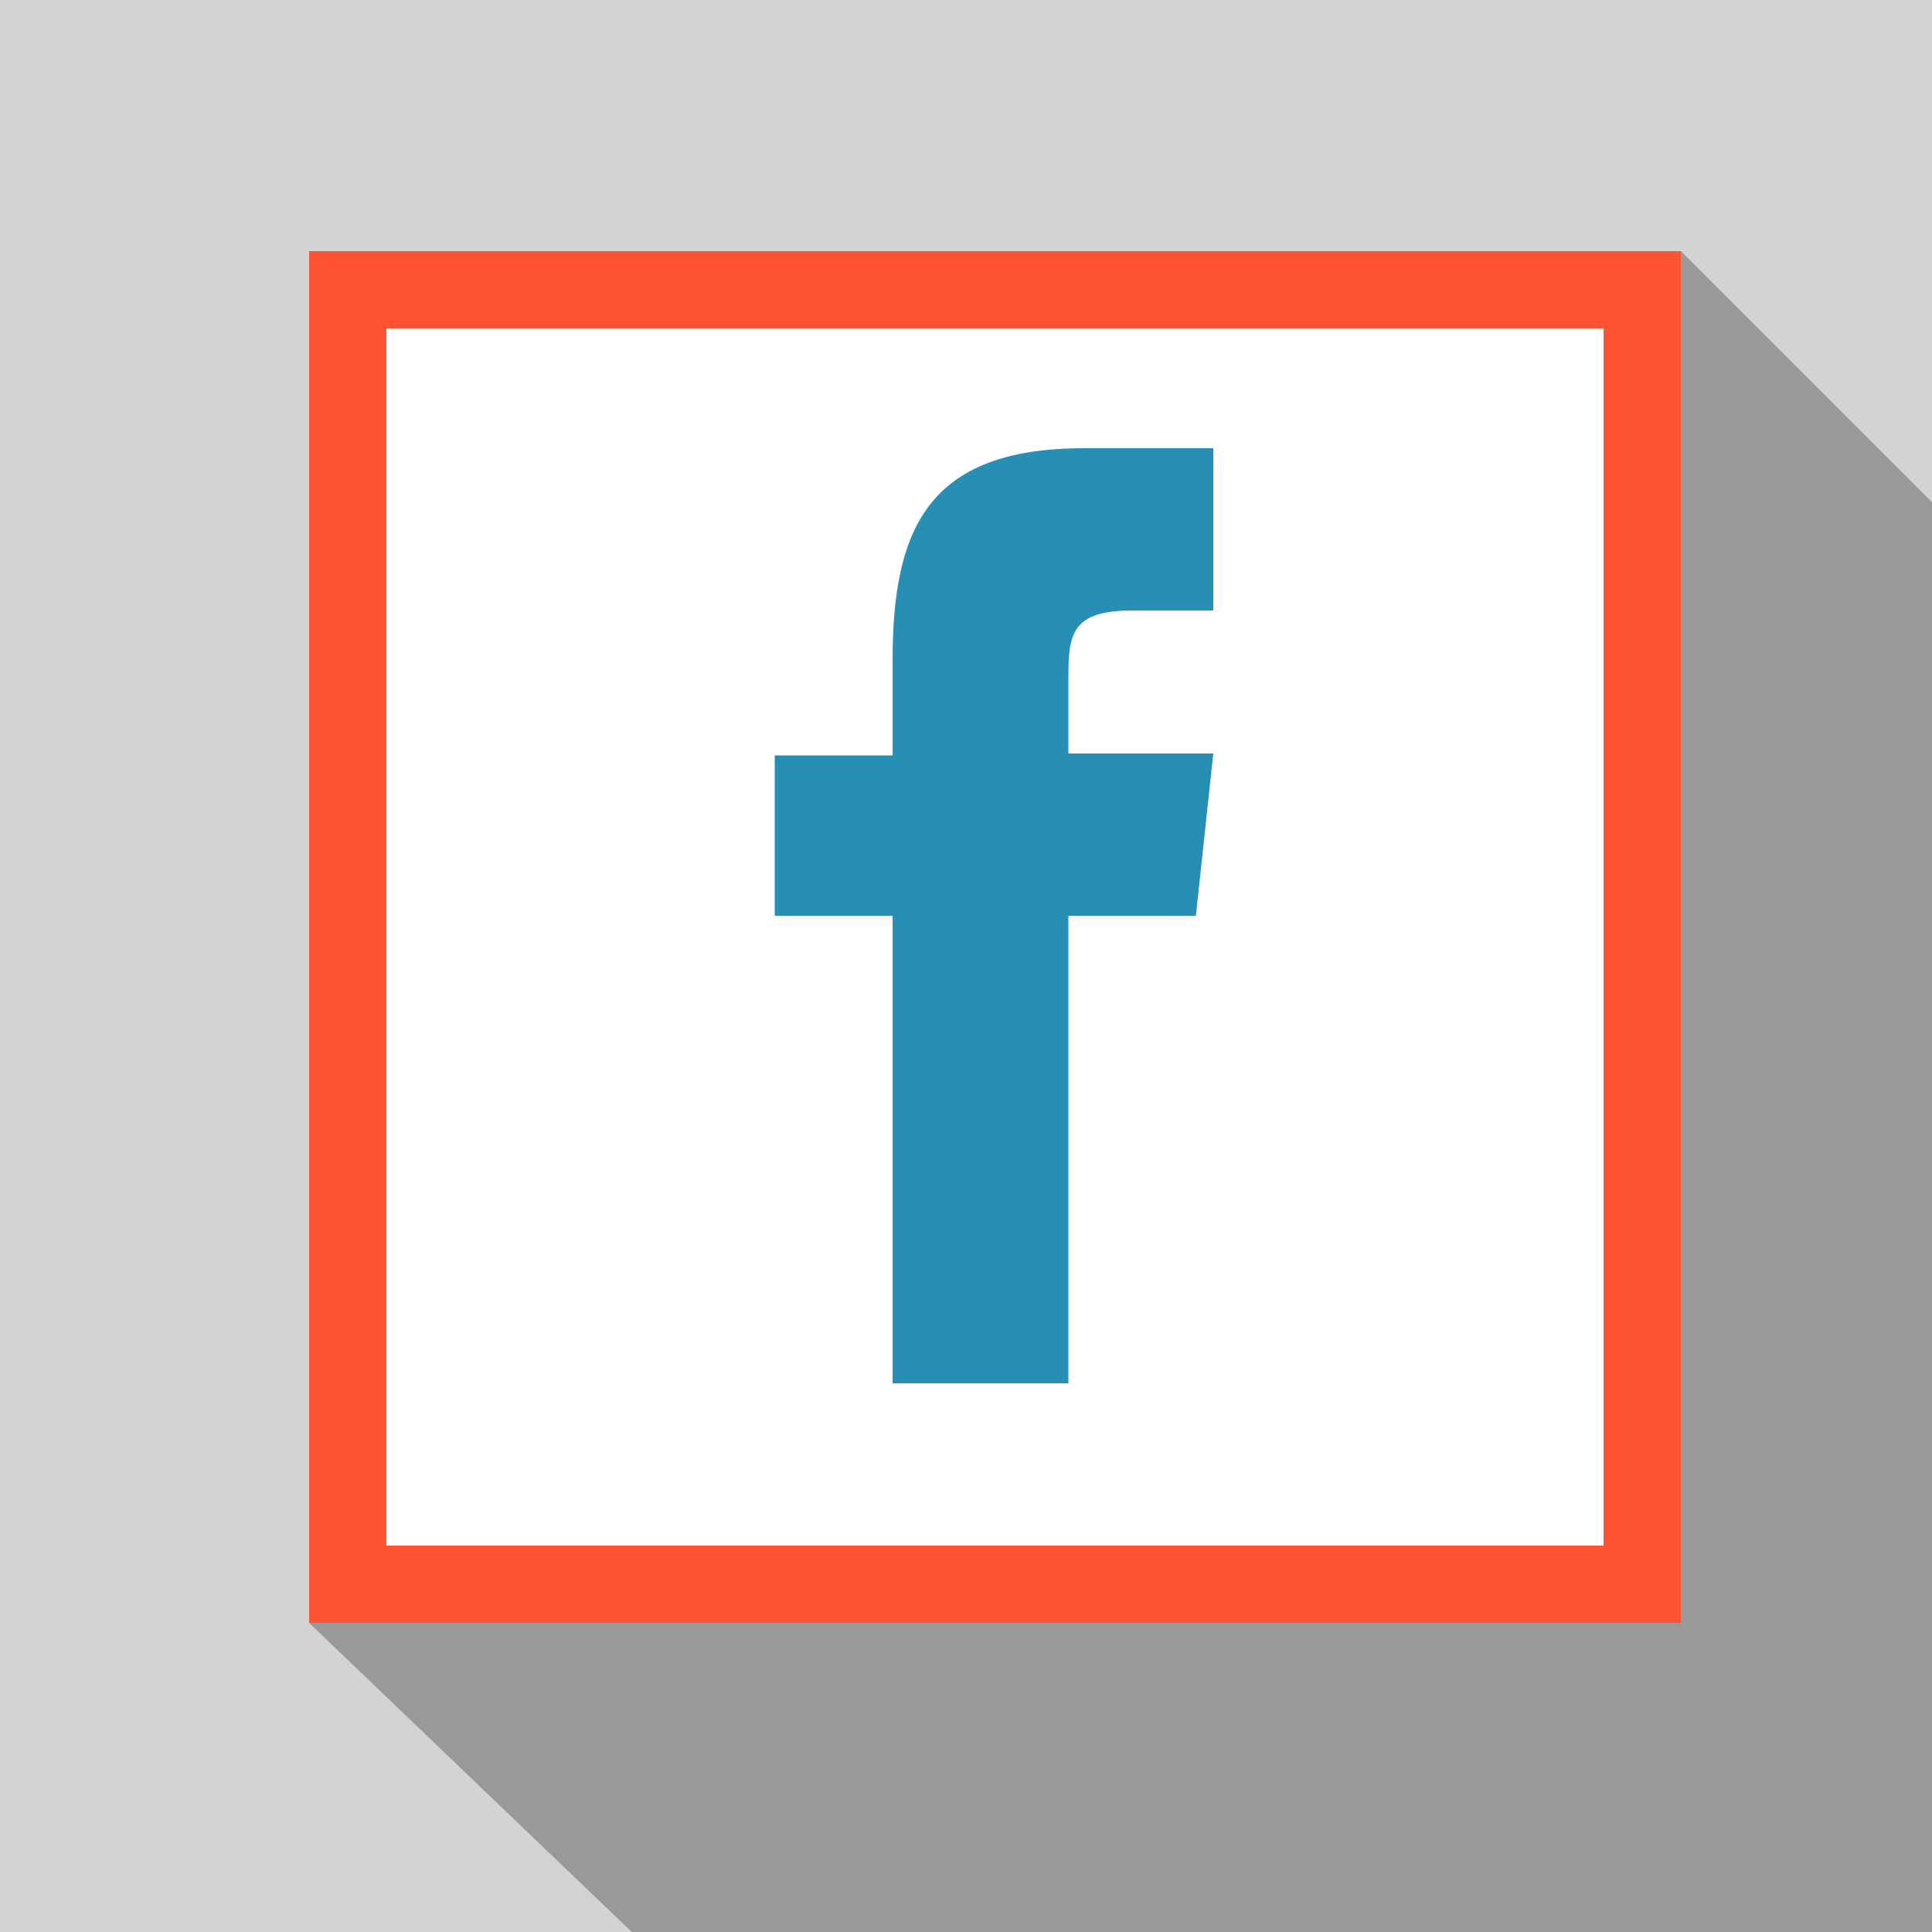
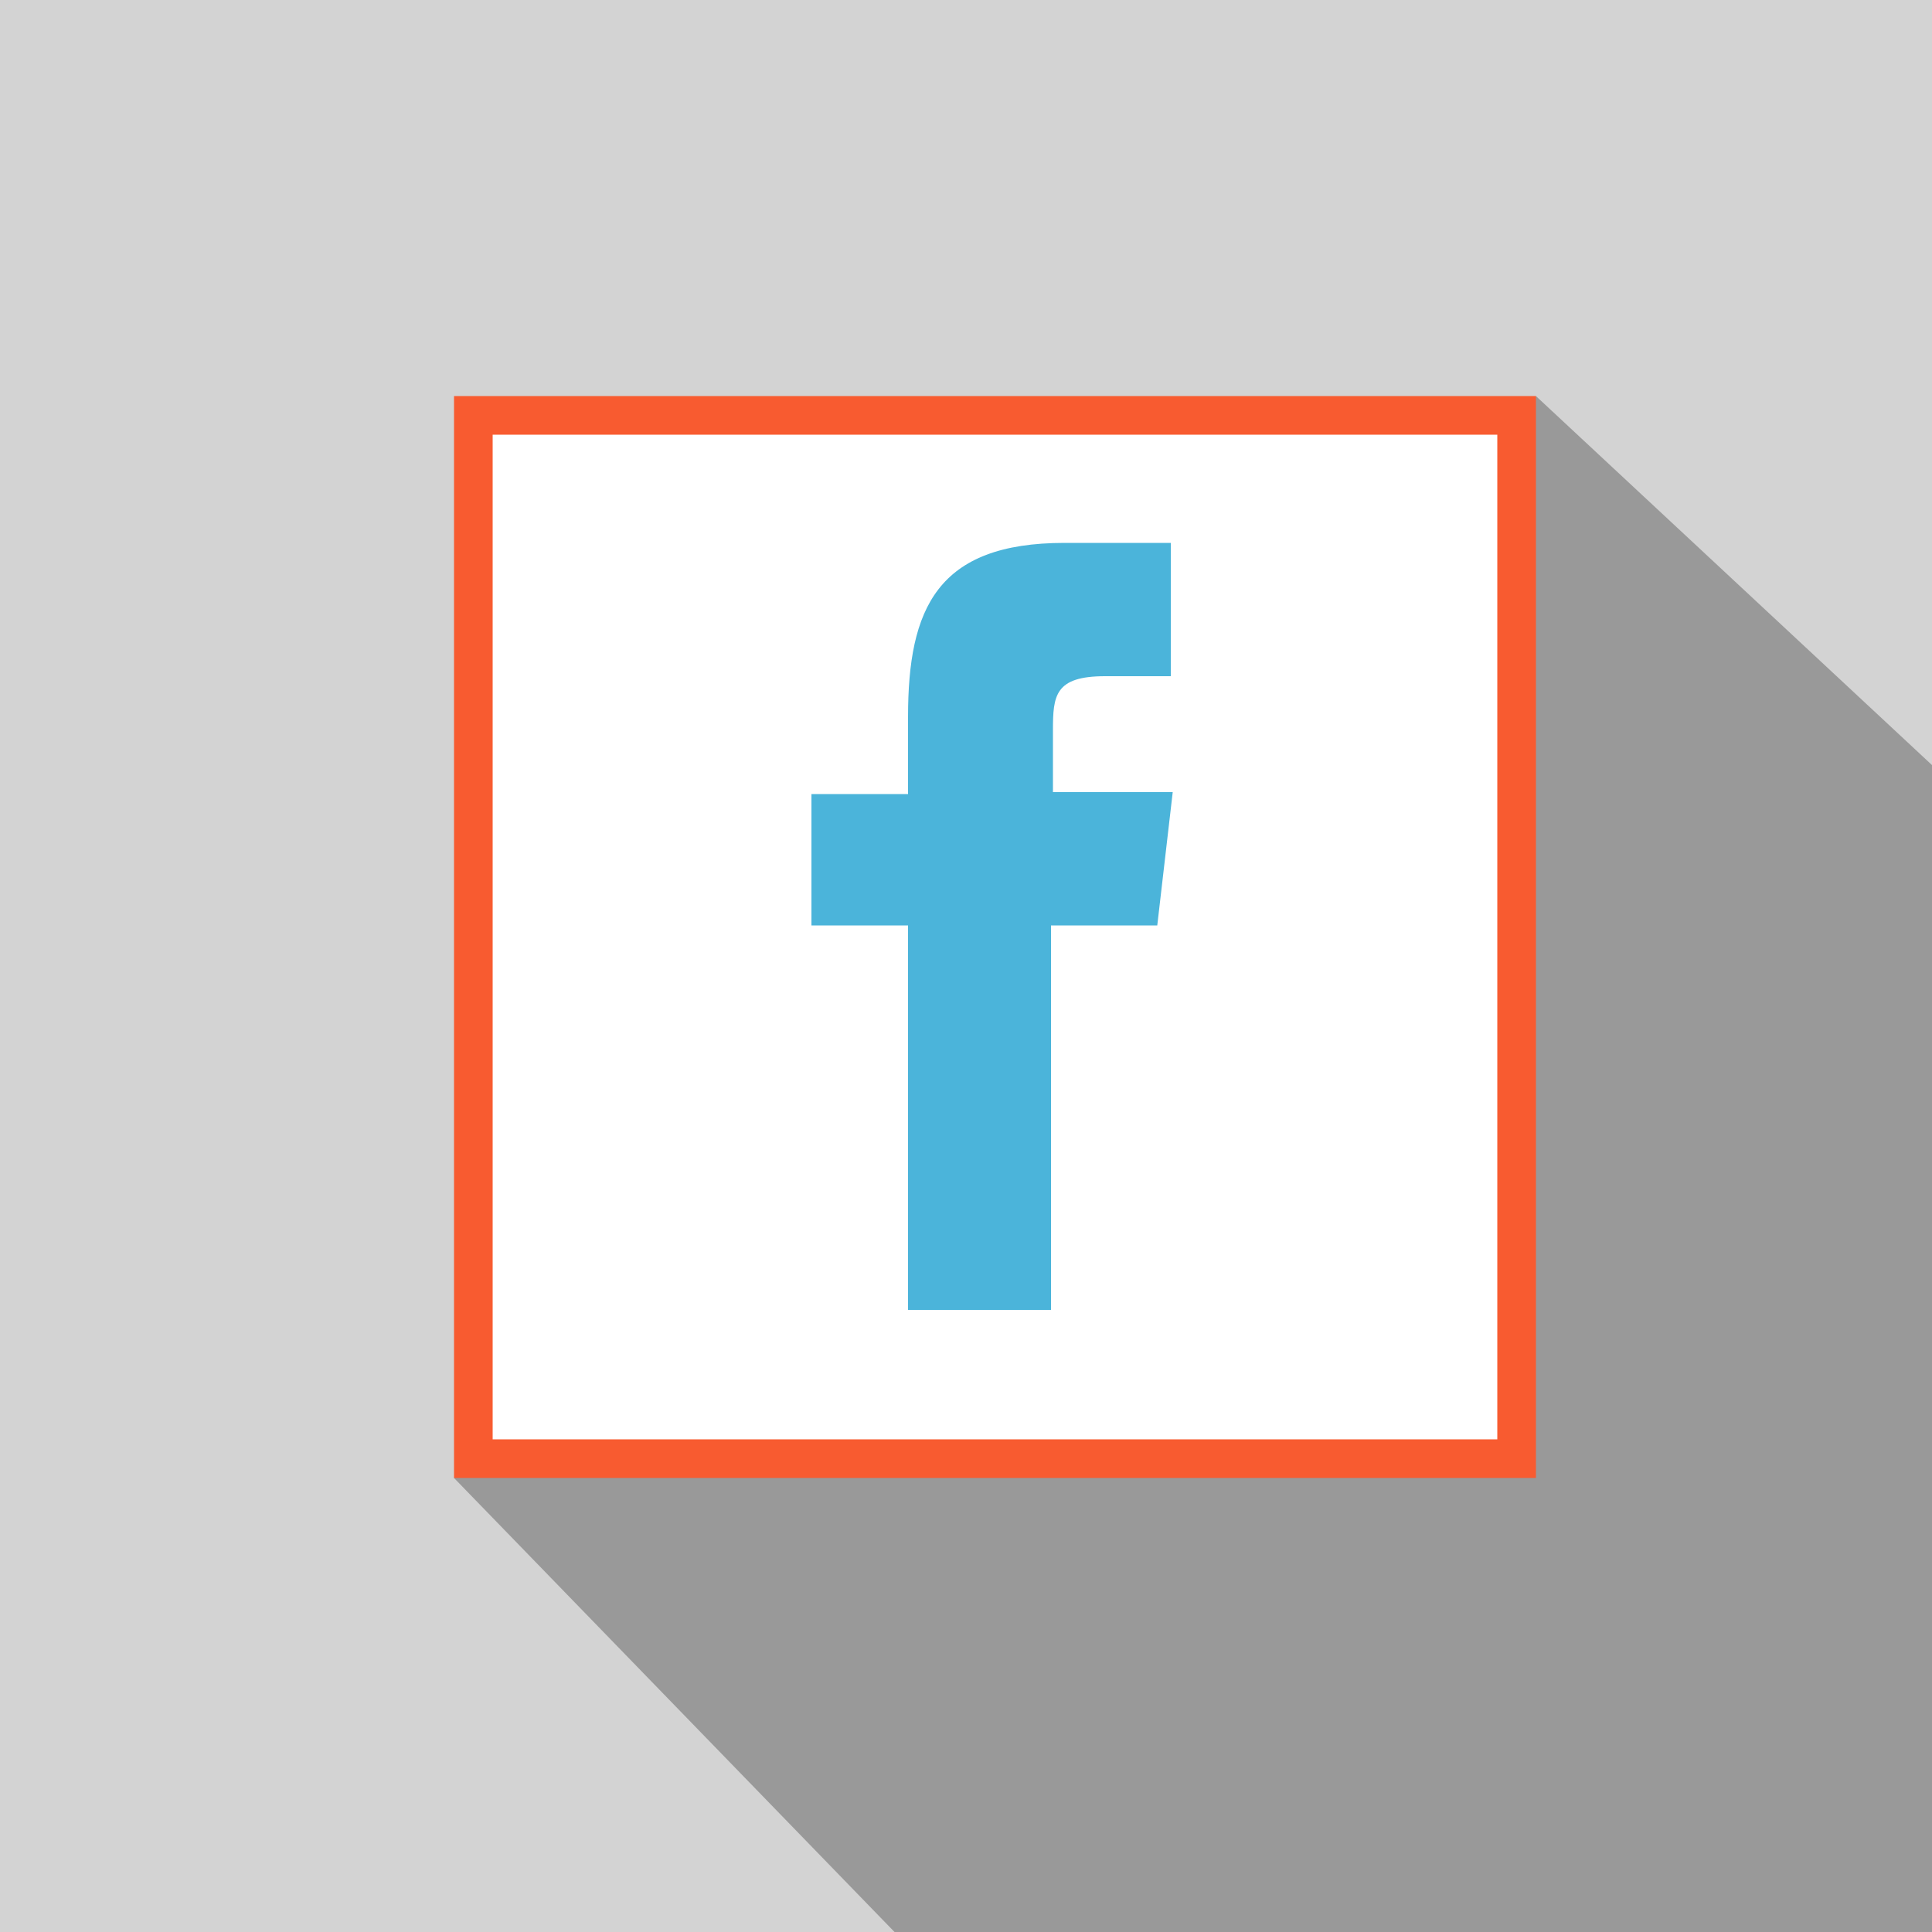
- <svg xmlns="http://www.w3.org/2000/svg" version="1.1" id="social" x="0px" y="0px" viewBox="0 0 100 100" style="enable-background:new 0 0 100 100;" xml:space="preserve">
+ <svg xmlns="http://www.w3.org/2000/svg" version="1.1" id="Social" x="0px" y="0px" viewBox="0 0 100 100" style="enable-background:new 0 0 100 100;" xml:space="preserve">
  <style type="text/css">
	.st0{fill-rule:evenodd;clip-rule:evenodd;fill:#D3D3D3;}
	.st1{fill-rule:evenodd;clip-rule:evenodd;fill:#999999;}
- 	.st2{fill:#FFFFFF;stroke:#FF5335;stroke-width:4;stroke-miterlimit:10;}
- 	.st3{fill:#288FB4;}
+ 	.st2{fill:#FFFFFF;}
+ 	.st3{fill:#F85B30;}
+ 	.st4{fill:#4BB4DA;}
</style>
-   <path class="st0" d="M0,0h100v100H0V0z" />
-   <polygon class="st1" points="100,100 100,26 87,13 79.9,17 16,84 32.7,100 100,100 " />
  <g>
-     <rect x="18" y="15" class="st2" width="67" height="67" />
+     <path class="st0" d="M0,0h100v100H0V0z" />
+     <polygon class="st1" points="100,100 100,39.6 79.5,20.5 75,32 23.5,76.5 46.3,100 100,100  " />
    <g>
-       <path class="st3" d="M61.9,47.4h-6.6v24.2h-9.1V47.4h-6.1v-8.3l6.1,0l0-4.9c0-6.8,1.8-11,9.9-11h6.7v8.4h-4.2    c-3.1,0-3.3,1.2-3.3,3.4V39h7.5L61.9,47.4z M61.9,47.4" />
+       <g>
+         <rect x="24.5" y="21.5" class="st2" width="54" height="54" />
+         <path class="st3" d="M77.5,22.5v52h-52v-52H77.5 M79.5,20.5h-56v56h56V20.5L79.5,20.5z" />
+       </g>
+       <g>
+         <path class="st4" d="M59.9,47.9h-5.5v19.9H47V47.9h-5v-6.8l5,0l0-4c0-5.6,1.5-9,8.1-9h5.5v6.9h-3.4c-2.6,0-2.7,1-2.7,2.8V41h6.2     L59.9,47.9z M59.9,47.9" />
+       </g>
    </g>
  </g>
</svg>
